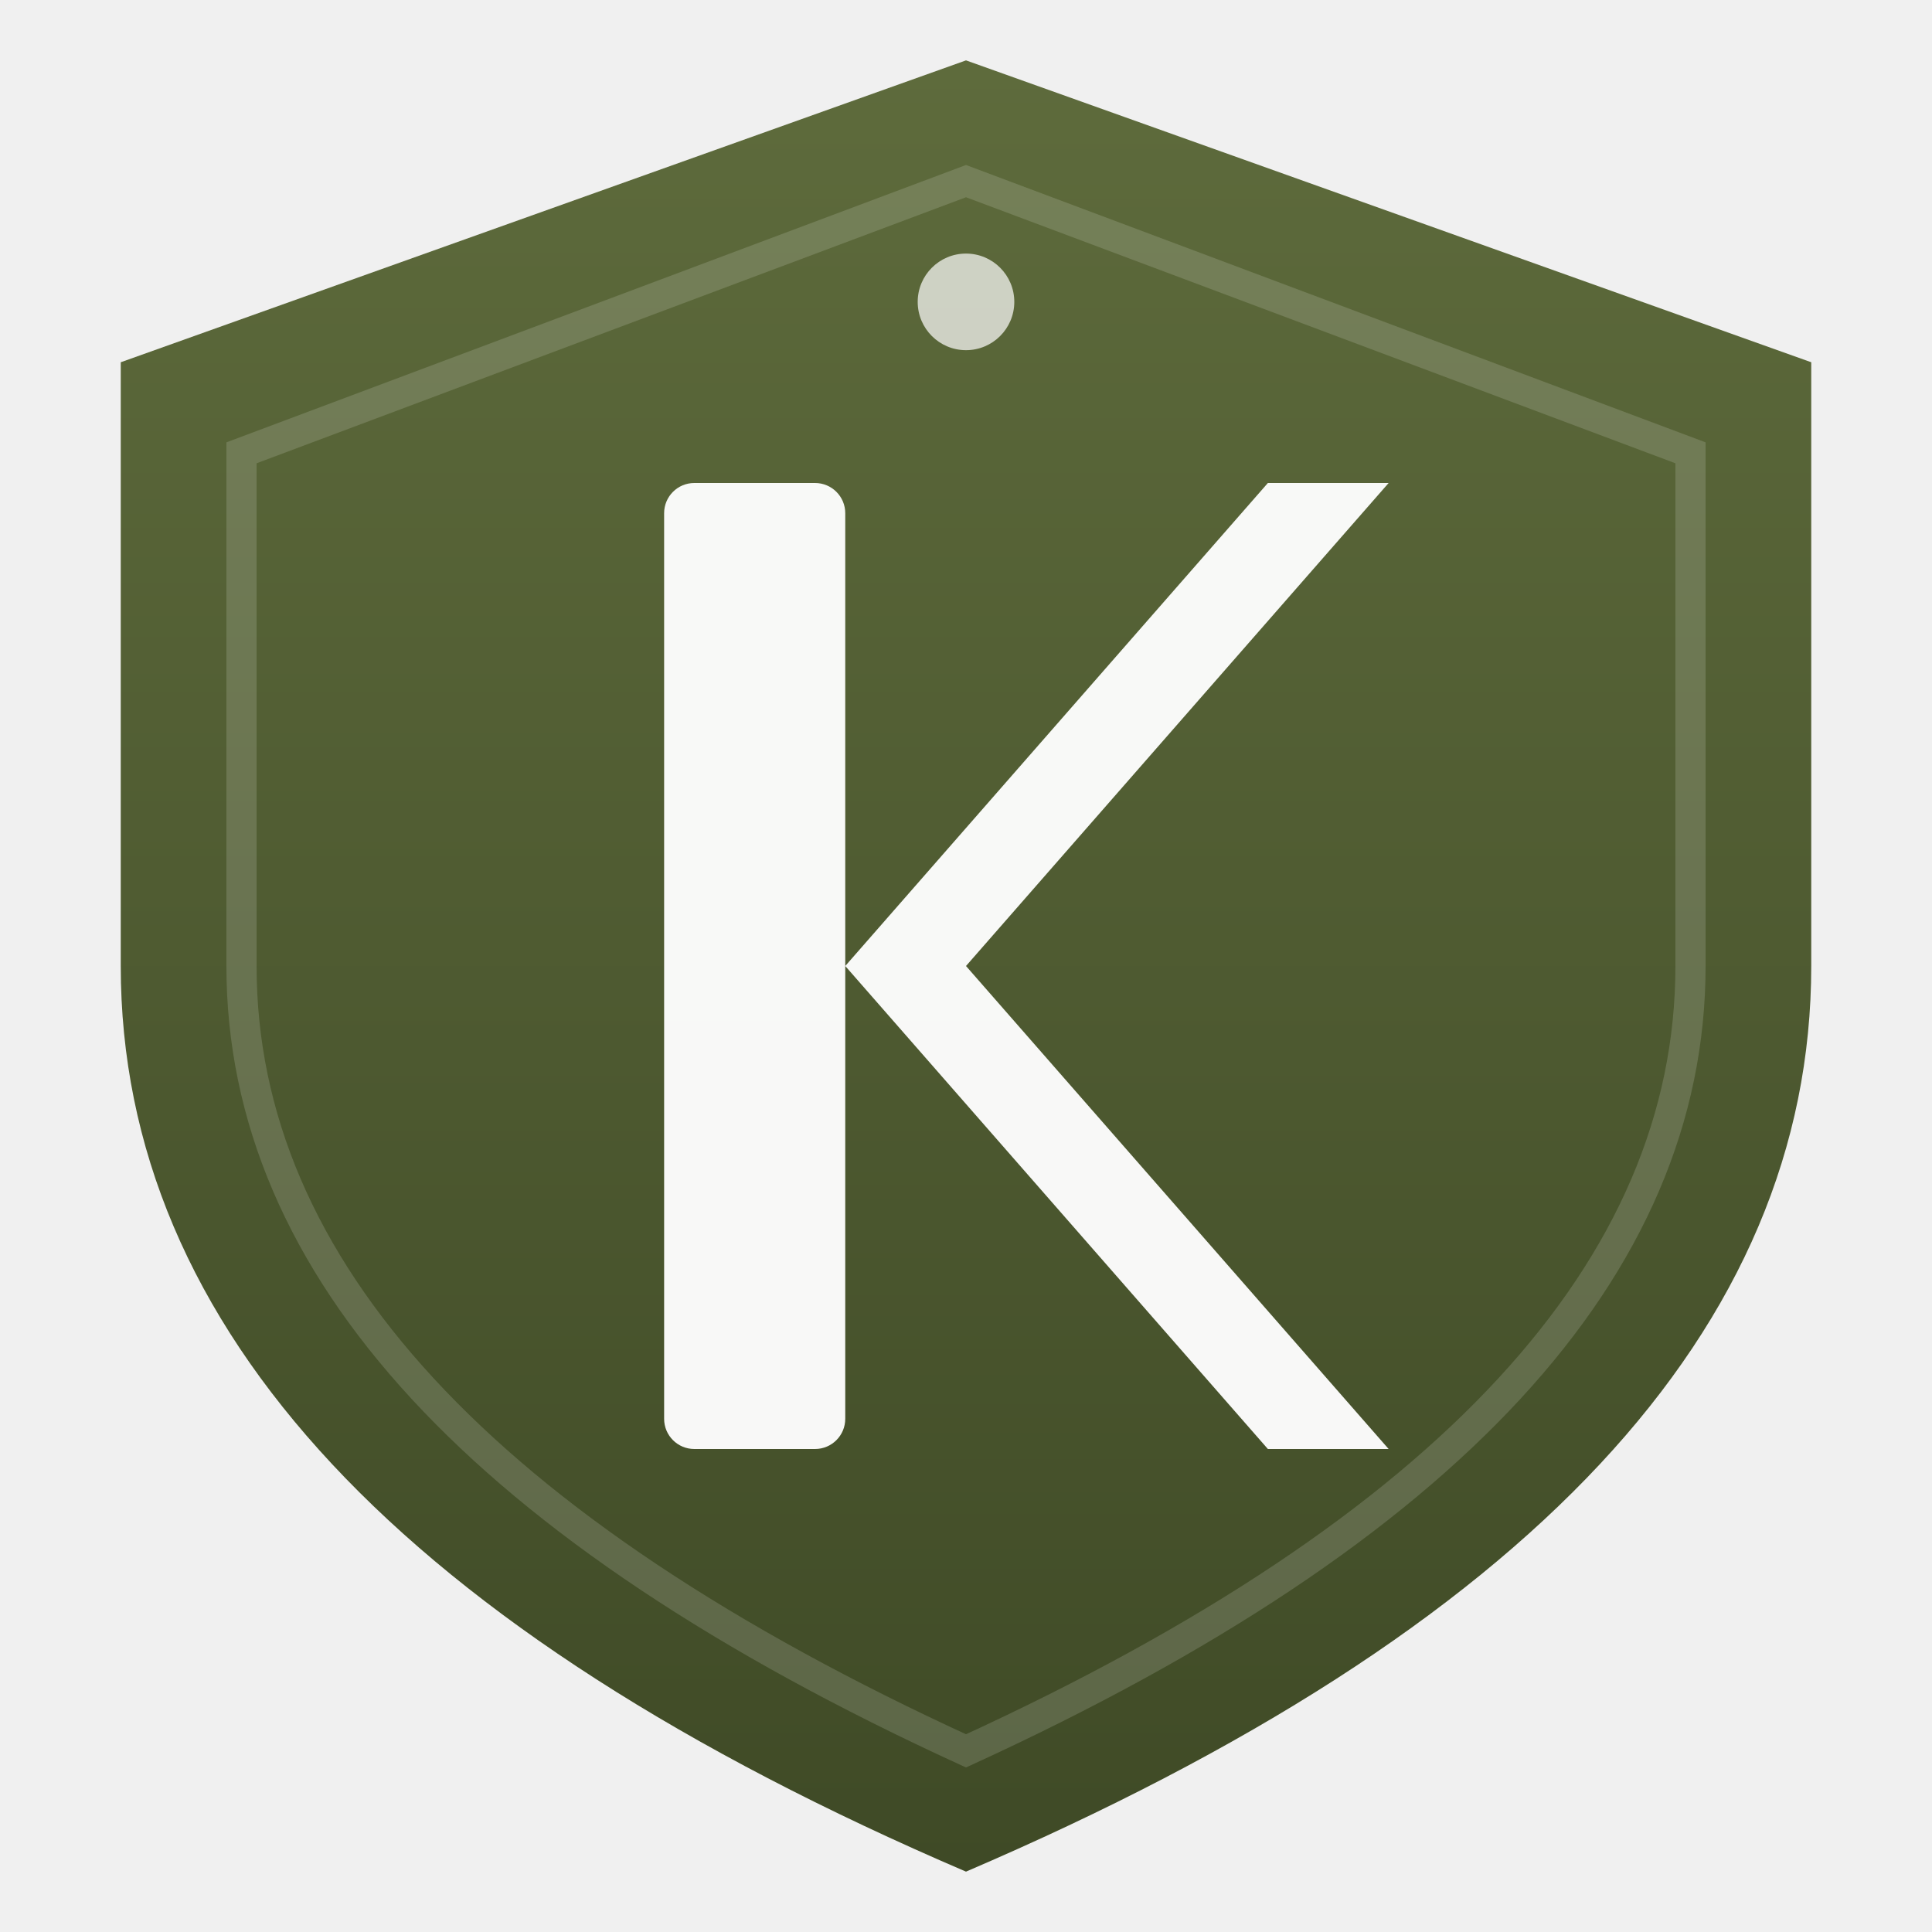
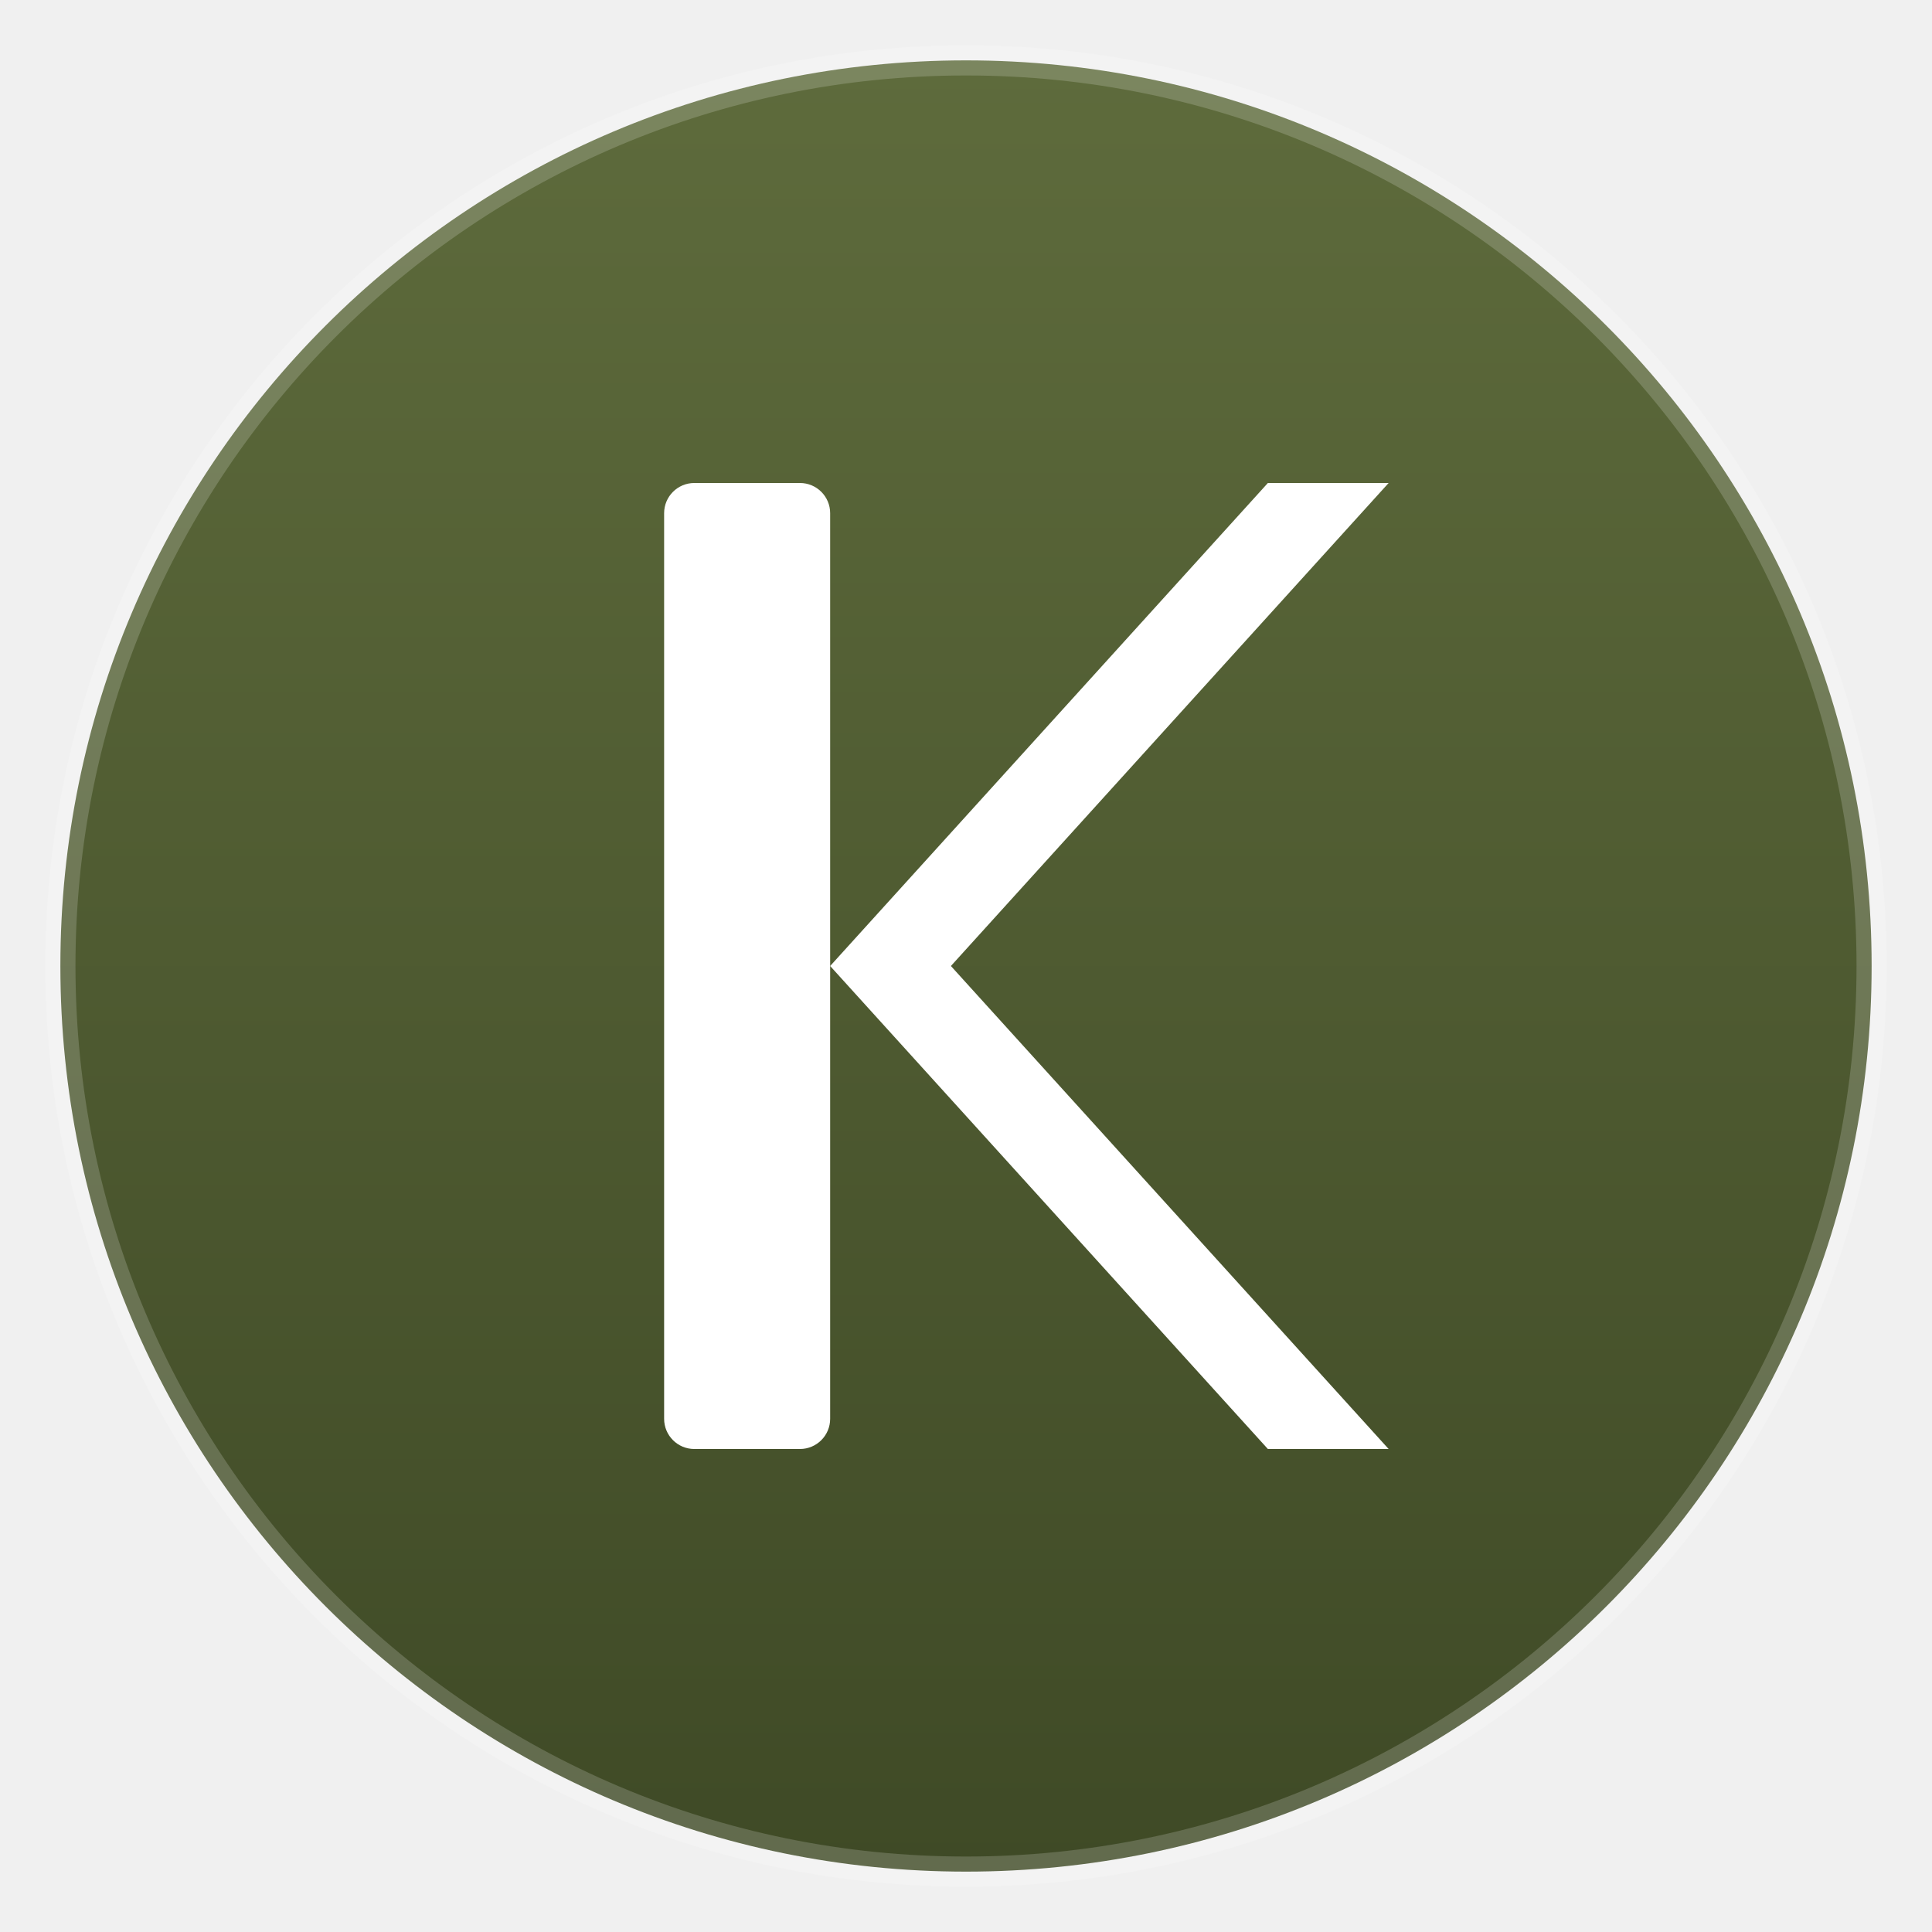
- <svg xmlns="http://www.w3.org/2000/svg" viewBox="0 0 64 64">
+ <svg xmlns="http://www.w3.org/2000/svg" viewBox="0 0 64 64" role="img" aria-label="Kopala Kits">
  <defs>
-     <linearGradient id="g" x1="0" y1="0" x2="0" y2="1">
+     <linearGradient id="kk-green" x1="0" y1="0" x2="0" y2="1">
      <stop offset="0" stop-color="#5E6B3C" />
      <stop offset="1" stop-color="#3F4A26" />
    </linearGradient>
  </defs>
-   <path d="M32 2 L60 12 L60 32 Q60 50 32 62 Q4 50 4 32 L4 12 Z" fill="url(#g)" />
-   <path d="M32 6 L56 15 L56 32 Q56 47 32 58 Q8 47 8 32 L8 15 Z" fill="none" stroke="rgba(255,255,255,0.15)" stroke-width="1" />
-   <rect x="22" y="16" width="6" height="32" fill="rgba(255,255,255,0.96)" rx="1" />
-   <path d="M28 32 L42 16 L46 16 L32 32 Z" fill="rgba(255,255,255,0.96)" />
-   <path d="M28 32 L42 48 L46 48 L32 32 Z" fill="rgba(255,255,255,0.96)" />
-   <circle cx="32" cy="10" r="1.6" fill="rgba(255,255,255,0.7)" />
+   <circle cx="32" cy="32" r="30" fill="url(#kk-green)" />
+   <circle cx="32" cy="32" r="30" fill="none" stroke="#FFFFFF" stroke-opacity="0.18" stroke-width="1" />
+   <rect x="22" y="16" width="5.5" height="32" rx="1" fill="#FFFFFF" />
+   <path d="M27.5 32 L42 16 L46 16 L31.5 32 Z" fill="#FFFFFF" />
+   <path d="M27.5 32 L42 48 L46 48 L31.5 32 Z" fill="#FFFFFF" />
</svg>
